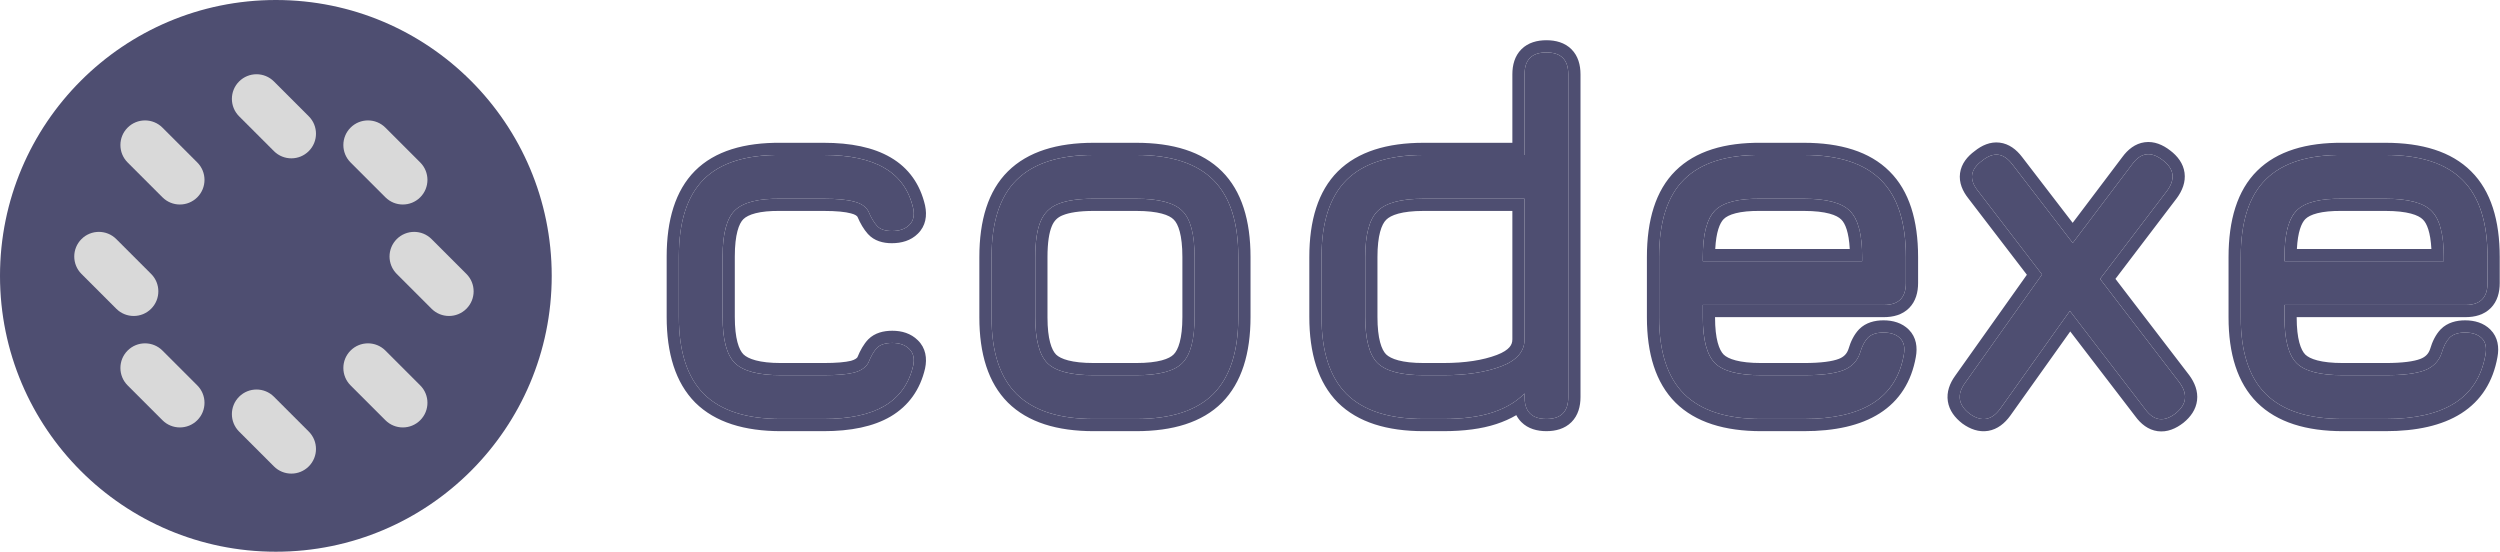
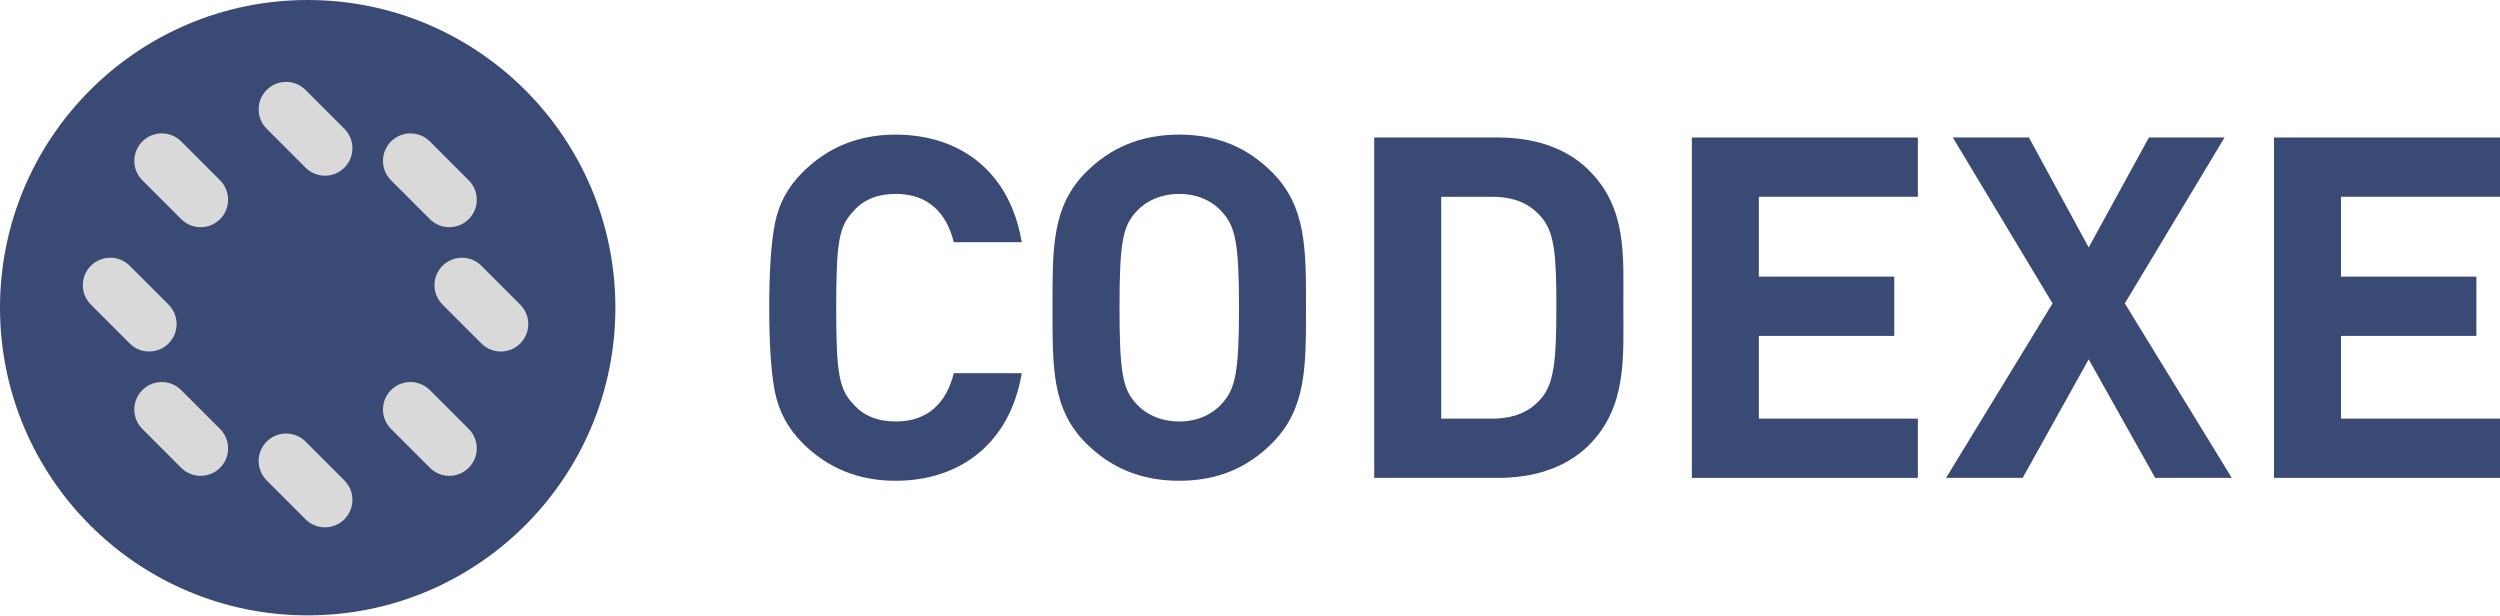
- <svg xmlns="http://www.w3.org/2000/svg" width="435" height="96" viewBox="0 0 435 96" fill="none">
-   <circle cx="48" cy="48" r="48" fill="#4E4E71" />
-   <rect x="66.004" y="44.633" width="8.571" height="17.143" rx="4.286" transform="rotate(-45 66.0039 44.6328)" fill="#D9D9D9" />
-   <rect x="57.969" y="64.028" width="8.571" height="17.143" rx="4.286" transform="rotate(-45 57.9688 64.0278)" fill="#D9D9D9" />
-   <rect x="38.574" y="72.061" width="8.571" height="17.143" rx="4.286" transform="rotate(-45 38.5742 72.0615)" fill="#D9D9D9" />
-   <rect x="19.176" y="64.028" width="8.571" height="17.143" rx="4.286" transform="rotate(-45 19.1758 64.0278)" fill="#D9D9D9" />
-   <rect x="11.145" y="44.633" width="8.571" height="17.143" rx="4.286" transform="rotate(-45 11.1445 44.6328)" fill="#D9D9D9" />
-   <rect x="19.176" y="25.238" width="8.571" height="17.143" rx="4.286" transform="rotate(-45 19.1758 25.2378)" fill="#D9D9D9" />
-   <rect x="38.574" y="17.204" width="8.571" height="17.143" rx="4.286" transform="rotate(-45 38.5742 17.2041)" fill="#D9D9D9" />
-   <rect x="57.969" y="25.238" width="8.571" height="17.143" rx="4.286" transform="rotate(-45 57.9688 25.2378)" fill="#D9D9D9" />
-   <path d="M397.498 53.06V55.234C397.498 59.129 398.208 61.786 399.627 63.206C401.046 64.595 403.719 65.289 407.644 65.289H415.072C418.152 65.289 420.432 65.002 421.912 64.429C423.391 63.855 424.373 62.843 424.856 61.394C425.188 60.246 425.641 59.371 426.215 58.767C426.819 58.163 427.725 57.861 428.933 57.861C430.201 57.861 431.167 58.193 431.831 58.857C432.496 59.522 432.707 60.488 432.465 61.756C431.801 65.501 430.02 68.294 427.121 70.136C424.222 71.978 420.206 72.899 415.072 72.899H407.644C401.635 72.899 397.166 71.449 394.237 68.55C391.338 65.651 389.889 61.213 389.889 55.234V44.725C389.889 38.596 391.338 34.096 394.237 31.228C397.166 28.329 401.635 26.91 407.644 26.97H415.072C421.112 26.97 425.581 28.419 428.48 31.318C431.378 34.187 432.828 38.656 432.828 44.725V49.255C432.828 51.791 431.56 53.06 429.023 53.06H397.498ZM407.644 34.579C403.719 34.519 401.046 35.199 399.627 36.618C398.208 38.037 397.498 40.739 397.498 44.725V45.45H425.218V44.725C425.218 40.77 424.509 38.097 423.09 36.708C421.7 35.289 419.028 34.579 415.072 34.579H407.644Z" fill="#4E4E71" />
-   <path d="M342.72 71.992C340.727 70.452 340.455 68.671 341.904 66.648L355.312 47.76L344.169 33.22C342.569 31.227 342.81 29.476 344.894 27.966C346.857 26.366 348.608 26.577 350.148 28.6L360.656 42.279L370.984 28.6C372.493 26.517 374.275 26.275 376.328 27.875C378.321 29.385 378.563 31.167 377.053 33.22L365.412 48.53L379.227 66.557C380.707 68.58 380.495 70.362 378.593 71.902C376.54 73.502 374.758 73.261 373.248 71.177L360.158 54.101L348.065 71.087C346.555 73.17 344.773 73.472 342.72 71.992Z" fill="#4E4E71" />
-   <path d="M296.293 53.06V55.234C296.293 59.129 297.003 61.786 298.422 63.206C299.841 64.595 302.513 65.289 306.439 65.289H313.867C316.947 65.289 319.227 65.002 320.707 64.429C322.186 63.855 323.168 62.843 323.651 61.394C323.983 60.246 324.436 59.371 325.01 58.767C325.614 58.163 326.52 57.861 327.727 57.861C328.996 57.861 329.962 58.193 330.626 58.857C331.291 59.522 331.502 60.488 331.26 61.756C330.596 65.501 328.814 68.294 325.916 70.136C323.017 71.978 319.001 72.899 313.867 72.899H306.439C300.43 72.899 295.961 71.449 293.032 68.55C290.133 65.651 288.684 61.213 288.684 55.234V44.725C288.684 38.596 290.133 34.096 293.032 31.228C295.961 28.329 300.43 26.91 306.439 26.97H313.867C319.907 26.97 324.376 28.419 327.275 31.318C330.173 34.187 331.623 38.656 331.623 44.725V49.255C331.623 51.791 330.355 53.06 327.818 53.06H296.293ZM306.439 34.579C302.513 34.519 299.841 35.199 298.422 36.618C297.003 38.037 296.293 40.739 296.293 44.725V45.45H324.013V44.725C324.013 40.77 323.304 38.097 321.884 36.708C320.495 35.289 317.823 34.579 313.867 34.579H306.439Z" fill="#4E4E71" />
-   <path d="M247.698 72.898C241.688 72.898 237.219 71.449 234.29 68.55C231.392 65.621 229.942 61.152 229.942 55.143V44.725C229.942 38.686 231.392 34.217 234.29 31.318C237.219 28.419 241.688 26.97 247.698 26.97H265.272V12.928C265.272 10.392 266.54 9.124 269.077 9.124C271.613 9.124 272.881 10.392 272.881 12.928V69.094C272.881 71.63 271.613 72.898 269.077 72.898C266.54 72.898 265.272 71.63 265.272 69.094V68.459C263.853 69.909 261.996 71.011 259.701 71.766C257.406 72.521 254.552 72.898 251.14 72.898H247.698ZM247.698 65.289H251.14C255.126 65.289 258.478 64.775 261.195 63.749C263.913 62.722 265.272 61.152 265.272 59.038V34.579H247.698C243.772 34.579 241.1 35.304 239.68 36.753C238.261 38.172 237.552 40.83 237.552 44.725V55.143C237.552 59.068 238.261 61.741 239.68 63.16C241.13 64.579 243.802 65.289 247.698 65.289Z" fill="#4E4E71" />
-   <path d="M190.283 72.898C184.274 72.898 179.805 71.449 176.876 68.55C173.977 65.651 172.528 61.212 172.528 55.233V44.725C172.528 38.656 173.977 34.186 176.876 31.318C179.805 28.419 184.274 26.97 190.283 26.97H197.711C203.751 26.97 208.22 28.419 211.119 31.318C214.018 34.217 215.467 38.686 215.467 44.725V55.143C215.467 61.152 214.018 65.621 211.119 68.55C208.22 71.449 203.751 72.898 197.711 72.898H190.283ZM180.137 55.233C180.137 59.129 180.847 61.786 182.266 63.205C183.685 64.594 186.358 65.289 190.283 65.289H197.711C201.667 65.289 204.34 64.579 205.729 63.16C207.148 61.741 207.857 59.068 207.857 55.143V44.725C207.857 40.769 207.148 38.097 205.729 36.708C204.34 35.289 201.667 34.579 197.711 34.579H190.283C187.656 34.579 185.603 34.881 184.123 35.485C182.674 36.059 181.647 37.085 181.043 38.565C180.439 40.014 180.137 42.068 180.137 44.725V55.233Z" fill="#4E4E71" />
-   <path d="M135.877 72.899C129.867 72.899 125.398 71.449 122.469 68.55C119.571 65.621 118.121 61.152 118.121 55.143V44.635C118.121 38.596 119.555 34.127 122.424 31.228C125.323 28.329 129.807 26.91 135.877 26.97H143.305C147.804 26.97 151.337 27.725 153.904 29.235C156.501 30.744 158.162 33.07 158.886 36.21C159.158 37.478 158.932 38.46 158.207 39.154C157.512 39.849 156.501 40.196 155.172 40.196C153.994 40.196 153.134 39.894 152.59 39.29C152.047 38.686 151.548 37.841 151.096 36.754C150.643 35.938 149.812 35.38 148.604 35.078C147.396 34.745 145.63 34.579 143.305 34.579H135.877C131.981 34.519 129.309 35.199 127.859 36.618C126.44 38.007 125.731 40.679 125.731 44.635V55.143C125.731 59.069 126.44 61.741 127.859 63.16C129.309 64.58 131.981 65.289 135.877 65.289H143.305C145.63 65.289 147.396 65.138 148.604 64.836C149.812 64.504 150.643 63.93 151.096 63.115C151.548 61.968 152.047 61.107 152.59 60.533C153.164 59.959 154.055 59.673 155.263 59.673C156.531 59.673 157.512 60.02 158.207 60.714C158.932 61.409 159.158 62.39 158.886 63.659C158.162 66.769 156.501 69.094 153.904 70.634C151.337 72.144 147.804 72.899 143.305 72.899H135.877Z" fill="#4E4E71" />
-   <path fill-rule="evenodd" clip-rule="evenodd" d="M424.696 57.284L424.716 57.265C425.858 56.123 427.4 55.737 428.935 55.737C430.563 55.737 432.149 56.17 433.335 57.356C434.666 58.687 434.872 60.468 434.556 62.141C433.798 66.395 431.716 69.732 428.262 71.927C424.893 74.068 420.425 75.022 415.074 75.022H407.646C401.333 75.022 396.223 73.501 392.745 70.059L392.738 70.051C389.289 66.603 387.767 61.517 387.767 55.233V44.725C387.767 38.31 389.28 33.148 392.746 29.718C396.229 26.271 401.346 24.785 407.657 24.846H415.074C421.409 24.846 426.527 26.364 429.979 29.813C433.439 33.239 434.953 38.366 434.953 44.725V49.255C434.953 50.85 434.553 52.437 433.38 53.609C432.207 54.782 430.621 55.182 429.025 55.182H399.623V55.233C399.623 59.019 400.344 60.909 401.122 61.696C401.907 62.456 403.817 63.166 407.646 63.166H415.074C418.092 63.166 420.046 62.875 421.146 62.449C422.05 62.098 422.555 61.56 422.832 60.756C423.221 59.433 423.801 58.227 424.678 57.304L424.696 57.284ZM424.858 61.394C424.375 62.843 423.394 63.855 421.914 64.428C420.434 65.002 418.155 65.289 415.074 65.289H407.646C403.721 65.289 401.048 64.594 399.629 63.205C398.21 61.786 397.5 59.129 397.5 55.233V53.059H429.025C431.562 53.059 432.83 51.791 432.83 49.255V44.725C432.83 38.656 431.381 34.187 428.482 31.318C425.583 28.419 421.114 26.97 415.074 26.97H407.646C401.637 26.909 397.168 28.328 394.239 31.227C391.34 34.096 389.891 38.595 389.891 44.725V55.233C389.891 61.212 391.34 65.651 394.239 68.55C397.168 71.449 401.637 72.898 407.646 72.898H415.074C420.208 72.898 424.224 71.977 427.123 70.135C430.022 68.293 431.803 65.5 432.468 61.756C432.709 60.488 432.498 59.521 431.833 58.857C431.169 58.193 430.203 57.861 428.935 57.861C427.727 57.861 426.821 58.163 426.217 58.766C425.643 59.37 425.19 60.246 424.858 61.394ZM407.63 36.702L407.614 36.702C403.778 36.643 401.896 37.353 401.13 38.119C400.453 38.795 399.81 40.347 399.658 43.327H423.062C422.908 40.382 422.267 38.872 421.607 38.225L421.59 38.209L421.574 38.193C420.832 37.435 418.953 36.702 415.074 36.702H407.63ZM397.5 45.45V44.725C397.5 44.24 397.511 43.774 397.532 43.327C397.683 40.1 398.383 37.864 399.629 36.617C401.048 35.198 403.721 34.519 407.646 34.579H415.074C419.03 34.579 421.703 35.289 423.092 36.708C424.337 37.926 425.036 40.133 425.188 43.327C425.21 43.773 425.22 44.24 425.22 44.725V45.45H397.5ZM341.452 73.694L341.424 73.672C340.168 72.702 339.17 71.434 338.924 69.821C338.678 68.204 339.257 66.701 340.178 65.415C340.179 65.413 340.18 65.412 340.181 65.411L352.676 47.808L342.5 34.53C341.507 33.287 340.82 31.784 341.049 30.122C341.276 28.475 342.328 27.217 343.601 26.282C344.824 25.298 346.298 24.618 347.936 24.816C349.592 25.016 350.875 26.048 351.838 27.312C351.839 27.312 351.839 27.313 351.84 27.314L360.644 38.775L369.279 27.336C370.225 26.038 371.5 24.978 373.169 24.752C374.833 24.526 376.352 25.203 377.624 26.192C378.886 27.151 379.889 28.424 380.11 30.058C380.331 31.688 379.71 33.193 378.766 34.478L378.756 34.491L368.085 48.524L380.929 65.284L380.943 65.303C381.873 66.575 382.479 68.056 382.289 69.66C382.097 71.276 381.152 72.563 379.931 73.552L379.916 73.564L379.9 73.576C378.626 74.569 377.103 75.251 375.434 75.025C373.768 74.799 372.494 73.742 371.549 72.447L360.223 57.673L349.786 72.332C348.844 73.632 347.588 74.692 345.953 74.969C344.309 75.247 342.78 74.651 341.481 73.715L341.452 73.694ZM360.16 54.101L373.25 71.177C374.76 73.26 376.542 73.502 378.595 71.901C380.498 70.362 380.709 68.58 379.229 66.557L365.414 48.529L377.055 33.22C378.565 31.167 378.323 29.385 376.33 27.875C374.277 26.275 372.495 26.516 370.986 28.6L360.658 42.279L350.15 28.6C348.61 26.577 346.859 26.365 344.896 27.966C342.812 29.476 342.571 31.227 344.171 33.22L355.314 47.76L341.907 66.647C340.457 68.671 340.729 70.452 342.722 71.992C344.775 73.472 346.557 73.17 348.067 71.086L360.16 54.101ZM323.491 57.284L323.511 57.265C324.653 56.123 326.194 55.737 327.73 55.737C329.358 55.737 330.944 56.17 332.13 57.356C333.461 58.687 333.667 60.468 333.351 62.141C332.593 66.395 330.511 69.732 327.056 71.927C323.688 74.068 319.22 75.022 313.869 75.022H306.441C300.128 75.022 295.018 73.501 291.54 70.059L291.533 70.051C288.084 66.603 286.562 61.517 286.562 55.233V44.725C286.562 38.31 288.075 33.148 291.54 29.718C295.023 26.271 300.141 24.785 306.452 24.846H313.869C320.204 24.846 325.322 26.364 328.774 29.813C332.234 33.239 333.748 38.366 333.748 44.725V49.255C333.748 50.85 333.348 52.437 332.175 53.609C331.002 54.782 329.416 55.182 327.82 55.182H298.418V55.233C298.418 59.019 299.138 60.909 299.917 61.696C300.702 62.456 302.612 63.166 306.441 63.166H313.869C316.886 63.166 318.841 62.875 319.941 62.449C320.845 62.098 321.35 61.56 321.627 60.756C322.016 59.433 322.596 58.227 323.473 57.304L323.491 57.284ZM323.653 61.394C323.17 62.843 322.188 63.855 320.709 64.428C319.229 65.002 316.949 65.289 313.869 65.289H306.441C302.516 65.289 299.843 64.594 298.424 63.205C297.005 61.786 296.295 59.129 296.295 55.233V53.059H327.82C330.357 53.059 331.625 51.791 331.625 49.255V44.725C331.625 38.656 330.175 34.187 327.277 31.318C324.378 28.419 319.909 26.97 313.869 26.97H306.441C300.432 26.909 295.963 28.328 293.034 31.227C290.135 34.096 288.686 38.595 288.686 44.725V55.233C288.686 61.212 290.135 65.651 293.034 68.55C295.963 71.449 300.432 72.898 306.441 72.898H313.869C319.003 72.898 323.019 71.977 325.918 70.135C328.817 68.293 330.598 65.5 331.262 61.756C331.504 60.488 331.293 59.521 330.628 58.857C329.964 58.193 328.998 57.861 327.73 57.861C326.522 57.861 325.616 58.163 325.012 58.766C324.438 59.37 323.985 60.246 323.653 61.394ZM306.425 36.702L306.408 36.702C302.573 36.643 300.691 37.353 299.925 38.119C299.248 38.795 298.605 40.347 298.452 43.327H321.857C321.703 40.382 321.062 38.872 320.401 38.225L320.385 38.209L320.369 38.193C319.627 37.435 317.748 36.702 313.869 36.702H306.425ZM296.295 45.45V44.725C296.295 44.24 296.306 43.774 296.327 43.327C296.478 40.1 297.177 37.864 298.424 36.617C299.843 35.198 302.516 34.519 306.441 34.579H313.869C317.825 34.579 320.497 35.289 321.887 36.708C323.132 37.926 323.83 40.133 323.983 43.327C324.005 43.773 324.015 44.24 324.015 44.725V45.45H296.295ZM232.791 70.051L232.783 70.043C229.342 66.566 227.821 61.455 227.821 55.142V44.725C227.821 38.388 229.339 33.268 232.791 29.816L232.799 29.808C236.276 26.367 241.387 24.846 247.7 24.846H263.151V12.928C263.151 11.332 263.551 9.746 264.724 8.573C265.897 7.4 267.483 7 269.079 7C270.674 7 272.261 7.4 273.434 8.573C274.606 9.746 275.007 11.332 275.007 12.928V69.093C275.007 70.689 274.606 72.275 273.434 73.448C272.261 74.621 270.674 75.021 269.079 75.021C267.483 75.021 265.897 74.621 264.724 73.448C264.356 73.081 264.065 72.672 263.837 72.236C262.78 72.857 261.619 73.37 260.366 73.782C257.789 74.63 254.694 75.021 251.142 75.021H247.7C241.387 75.021 236.276 73.5 232.799 70.059L232.791 70.051ZM263.211 70.129C263.708 69.81 264.17 69.465 264.6 69.093C264.834 68.89 265.059 68.678 265.274 68.459V69.093C265.274 69.846 265.386 70.487 265.609 71.016C266.138 72.271 267.295 72.898 269.079 72.898C271.615 72.898 272.883 71.63 272.883 69.093V12.928C272.883 10.391 271.615 9.123 269.079 9.123C266.542 9.123 265.274 10.391 265.274 12.928V26.969H247.7C241.691 26.969 237.222 28.419 234.292 31.317C231.394 34.216 229.944 38.685 229.944 44.725V55.142C229.944 61.152 231.394 65.621 234.292 68.55C237.222 71.448 241.691 72.898 247.7 72.898H251.142C254.554 72.898 257.408 72.52 259.703 71.766C261.016 71.334 262.185 70.788 263.211 70.129ZM241.192 38.246L241.184 38.254C240.402 39.036 239.677 40.926 239.677 44.725V55.142C239.677 58.964 240.399 60.866 241.176 61.651C241.998 62.448 243.921 63.165 247.7 63.165H251.142C254.96 63.165 258.04 62.672 260.447 61.762C261.6 61.327 262.275 60.844 262.649 60.411C262.988 60.02 263.151 59.594 263.151 59.038V36.702H247.7C243.873 36.702 241.979 37.442 241.2 38.238L241.192 38.246ZM247.7 34.579C243.774 34.579 241.102 35.303 239.683 36.753C238.263 38.172 237.554 40.829 237.554 44.725V55.142C237.554 59.068 238.263 61.74 239.683 63.16C241.132 64.579 243.804 65.288 247.7 65.288H251.142C255.128 65.288 258.48 64.775 261.197 63.748C263.915 62.722 265.274 61.152 265.274 59.038V34.579H247.7ZM175.385 70.059L175.377 70.051C171.928 66.603 170.407 61.517 170.407 55.233V44.725C170.407 38.363 171.922 33.234 175.385 29.808C178.862 26.367 183.973 24.846 190.285 24.846H197.714C204.051 24.846 209.17 26.364 212.622 29.816C216.074 33.268 217.592 38.387 217.592 44.725V55.142C217.592 61.455 216.071 66.566 212.63 70.043L212.622 70.051C209.17 73.503 204.051 75.021 197.714 75.021H190.285C183.973 75.021 178.862 73.5 175.385 70.059ZM176.878 31.317C179.807 28.419 184.276 26.969 190.285 26.969H197.714C203.753 26.969 208.222 28.419 211.121 31.317C214.02 34.216 215.469 38.685 215.469 44.725V55.142C215.469 61.151 214.02 65.621 211.121 68.55C208.222 71.448 203.753 72.898 197.714 72.898H190.285C184.276 72.898 179.807 71.448 176.878 68.55C173.979 65.651 172.53 61.212 172.53 55.233V44.725C172.53 38.655 173.979 34.186 176.878 31.317ZM204.221 61.666L204.229 61.658C205.009 60.879 205.736 58.977 205.736 55.142V44.725C205.736 40.846 205.004 38.967 204.246 38.225L204.229 38.209L204.213 38.193C203.471 37.434 201.592 36.702 197.714 36.702H190.285C187.779 36.702 186.04 36.996 184.928 37.45L184.917 37.455L184.907 37.459C184.01 37.813 183.402 38.408 183.011 39.367L183.005 39.381C182.559 40.453 182.262 42.18 182.262 44.725V55.233C182.262 59.019 182.983 60.909 183.761 61.696C184.547 62.456 186.457 63.165 190.285 63.165H197.714C201.592 63.165 203.471 62.432 204.213 61.674L204.221 61.666ZM182.268 63.205C180.849 61.786 180.139 59.128 180.139 55.233V44.725C180.139 42.067 180.441 40.014 181.045 38.565C181.649 37.085 182.676 36.058 184.125 35.484C185.605 34.881 187.658 34.579 190.285 34.579H197.714C201.669 34.579 204.342 35.288 205.731 36.708C207.15 38.096 207.86 40.769 207.86 44.725V55.142C207.86 59.068 207.15 61.74 205.731 63.16C204.342 64.579 201.669 65.288 197.714 65.288H190.285C186.36 65.288 183.687 64.594 182.268 63.205ZM120.97 70.051L120.962 70.043C117.521 66.566 116 61.456 116 55.143V44.635C116 38.303 117.501 33.186 120.917 29.734L120.925 29.726C124.384 26.267 129.527 24.785 135.889 24.846H143.307C148.004 24.846 151.96 25.628 154.978 27.401C158.119 29.23 160.112 32.069 160.957 35.732L160.961 35.748L160.964 35.765C161.338 37.507 161.092 39.32 159.694 40.671C158.479 41.876 156.854 42.319 155.174 42.319C153.67 42.319 152.114 41.932 151.014 40.71C150.287 39.902 149.696 38.877 149.201 37.721C149.09 37.564 148.82 37.319 148.091 37.137L148.067 37.131L148.043 37.124C147.114 36.869 145.575 36.702 143.307 36.702H135.862L135.846 36.702C132.055 36.643 130.151 37.347 129.347 38.134C128.589 38.876 127.856 40.756 127.856 44.635V55.143C127.856 58.965 128.578 60.866 129.355 61.651C130.177 62.448 132.1 63.166 135.879 63.166H143.307C145.561 63.166 147.113 63.017 148.067 62.782C148.784 62.581 149.07 62.329 149.193 62.159C149.683 60.956 150.283 59.883 151.051 59.073L151.071 59.052L151.091 59.032C152.221 57.901 153.767 57.549 155.265 57.549C156.917 57.549 158.497 58.009 159.694 59.197C161.092 60.548 161.338 62.361 160.964 64.103L160.96 64.122L160.956 64.14C160.109 67.778 158.115 70.606 154.989 72.46L154.982 72.464C151.964 74.239 148.006 75.022 143.307 75.022H135.879C129.566 75.022 124.455 73.501 120.978 70.059L120.97 70.051ZM158.209 60.714C157.514 60.02 156.533 59.672 155.265 59.672C154.057 59.672 153.166 59.959 152.592 60.533C152.049 61.107 151.551 61.967 151.098 63.115C150.645 63.93 149.814 64.504 148.606 64.836C147.399 65.138 145.632 65.289 143.307 65.289H135.879C131.983 65.289 129.311 64.579 127.862 63.16C126.442 61.741 125.733 59.068 125.733 55.143V44.635C125.733 40.679 126.442 38.006 127.862 36.617C129.311 35.198 131.983 34.519 135.879 34.579H143.307C145.632 34.579 147.399 34.745 148.606 35.077C149.814 35.379 150.645 35.938 151.098 36.753C151.551 37.84 152.049 38.686 152.592 39.29C153.136 39.894 153.996 40.196 155.174 40.196C156.503 40.196 157.514 39.848 158.209 39.154C158.934 38.459 159.16 37.478 158.888 36.21C158.164 33.069 156.503 30.744 153.906 29.234C151.339 27.724 147.806 26.97 143.307 26.97H135.879C129.809 26.909 125.325 28.328 122.426 31.227C119.558 34.126 118.123 38.595 118.123 44.635V55.143C118.123 61.152 119.573 65.621 122.471 68.55C125.401 71.449 129.87 72.898 135.879 72.898H143.307C147.806 72.898 151.339 72.143 153.906 70.634C156.503 69.094 158.164 66.768 158.888 63.658C159.16 62.39 158.934 61.409 158.209 60.714Z" fill="#4E4E71" />
+ <svg xmlns="http://www.w3.org/2000/svg" width="390" height="96" viewBox="0 0 390 96" fill="none">
+   <path d="M159.392 58.218C157.587 69.033 149.92 75 139.696 75C133.982 75 129.171 73.061 125.262 69.182C122.932 66.87 121.503 64.185 120.902 61.202C120.301 58.218 120 53.818 120 48C120 42.182 120.301 37.782 120.902 34.798C121.503 31.74 122.932 29.13 125.262 26.818C129.171 22.939 133.982 21 139.696 21C149.995 21 157.587 26.967 159.392 37.782H148.792C147.664 33.232 144.808 30.249 139.771 30.249C136.914 30.249 134.659 31.144 133.08 33.008C130.9 35.32 130.449 37.707 130.449 48C130.449 58.293 130.9 60.68 133.08 62.992C134.659 64.856 136.914 65.751 139.771 65.751C144.808 65.751 147.664 62.768 148.792 58.218H159.392Z" fill="#394A74" />
+   <path d="M203.736 48C203.736 57.174 203.812 63.812 198.399 69.182C194.64 72.912 190.055 75 183.965 75C177.876 75 173.215 72.912 169.457 69.182C164.044 63.812 164.195 57.174 164.195 48C164.195 38.826 164.044 32.188 169.457 26.818C173.215 23.088 177.876 21 183.965 21C190.055 21 194.64 23.088 198.399 26.818C203.812 32.188 203.736 38.826 203.736 48ZM193.287 48C193.287 37.782 192.686 35.32 190.656 33.083C189.153 31.367 186.822 30.249 183.965 30.249C181.109 30.249 178.703 31.367 177.2 33.083C175.17 35.32 174.644 37.782 174.644 48C174.644 58.218 175.17 60.68 177.2 62.917C178.703 64.633 181.109 65.751 183.965 65.751C186.822 65.751 189.153 64.633 190.656 62.917C192.686 60.68 193.287 58.218 193.287 48Z" fill="#394A74" />
+   <path d="M253.243 47.776C253.243 55.757 253.844 63.514 247.831 69.481C244.297 72.986 239.261 74.552 233.698 74.552H214.378V21.448H233.698C239.261 21.448 244.297 23.014 247.831 26.519C253.844 32.486 253.243 39.796 253.243 47.776ZM242.794 47.776C242.794 39.721 242.493 36.365 240.539 33.978C238.734 31.815 236.329 30.696 232.72 30.696H224.827V65.304H232.72C236.329 65.304 238.734 64.185 240.539 62.022C242.493 59.635 242.794 55.831 242.794 47.776Z" fill="#394A74" />
+   <path d="M299.188 74.552H263.931V21.448H299.188V30.696H274.381V43.152H295.505V52.401H274.381V65.304H299.188V74.552Z" fill="#394A74" />
+   <path d="M348.162 74.552H336.21L325.835 56.055L315.536 74.552H303.584L320.197 47.329L304.636 21.448H316.514L325.835 38.602L335.232 21.448H347.035L331.474 47.329L348.162 74.552Z" fill="#394A74" />
+   <path d="M390 74.552H354.743V21.448H390V30.696H365.192V43.152H386.316V52.401H365.192V65.304H390V74.552Z" fill="#394A74" />
+   <circle cx="48" cy="48" r="48" fill="#394A74" />
+   <rect x="66.004" y="44.49" width="8.571" height="17.143" rx="4.286" transform="rotate(-45 66.0039 44.4897)" fill="#D9D9D9" />
+   <rect x="57.969" y="63.885" width="8.571" height="17.143" rx="4.286" transform="rotate(-45 57.9688 63.8848)" fill="#D9D9D9" />
+   <rect x="38.574" y="71.918" width="8.571" height="17.143" rx="4.286" transform="rotate(-45 38.5742 71.9185)" fill="#D9D9D9" />
+   <rect x="19.176" y="63.885" width="8.571" height="17.143" rx="4.286" transform="rotate(-45 19.1758 63.8848)" fill="#D9D9D9" />
+   <rect x="11.145" y="44.49" width="8.571" height="17.143" rx="4.286" transform="rotate(-45 11.1445 44.4897)" fill="#D9D9D9" />
+   <rect x="19.176" y="25.095" width="8.571" height="17.143" rx="4.286" transform="rotate(-45 19.1758 25.0947)" fill="#D9D9D9" />
+   <rect x="38.574" y="17.061" width="8.571" height="17.143" rx="4.286" transform="rotate(-45 38.5742 17.061)" fill="#D9D9D9" />
+   <rect x="57.969" y="25.095" width="8.571" height="17.143" rx="4.286" transform="rotate(-45 57.9688 25.0947)" fill="#D9D9D9" />
</svg>
